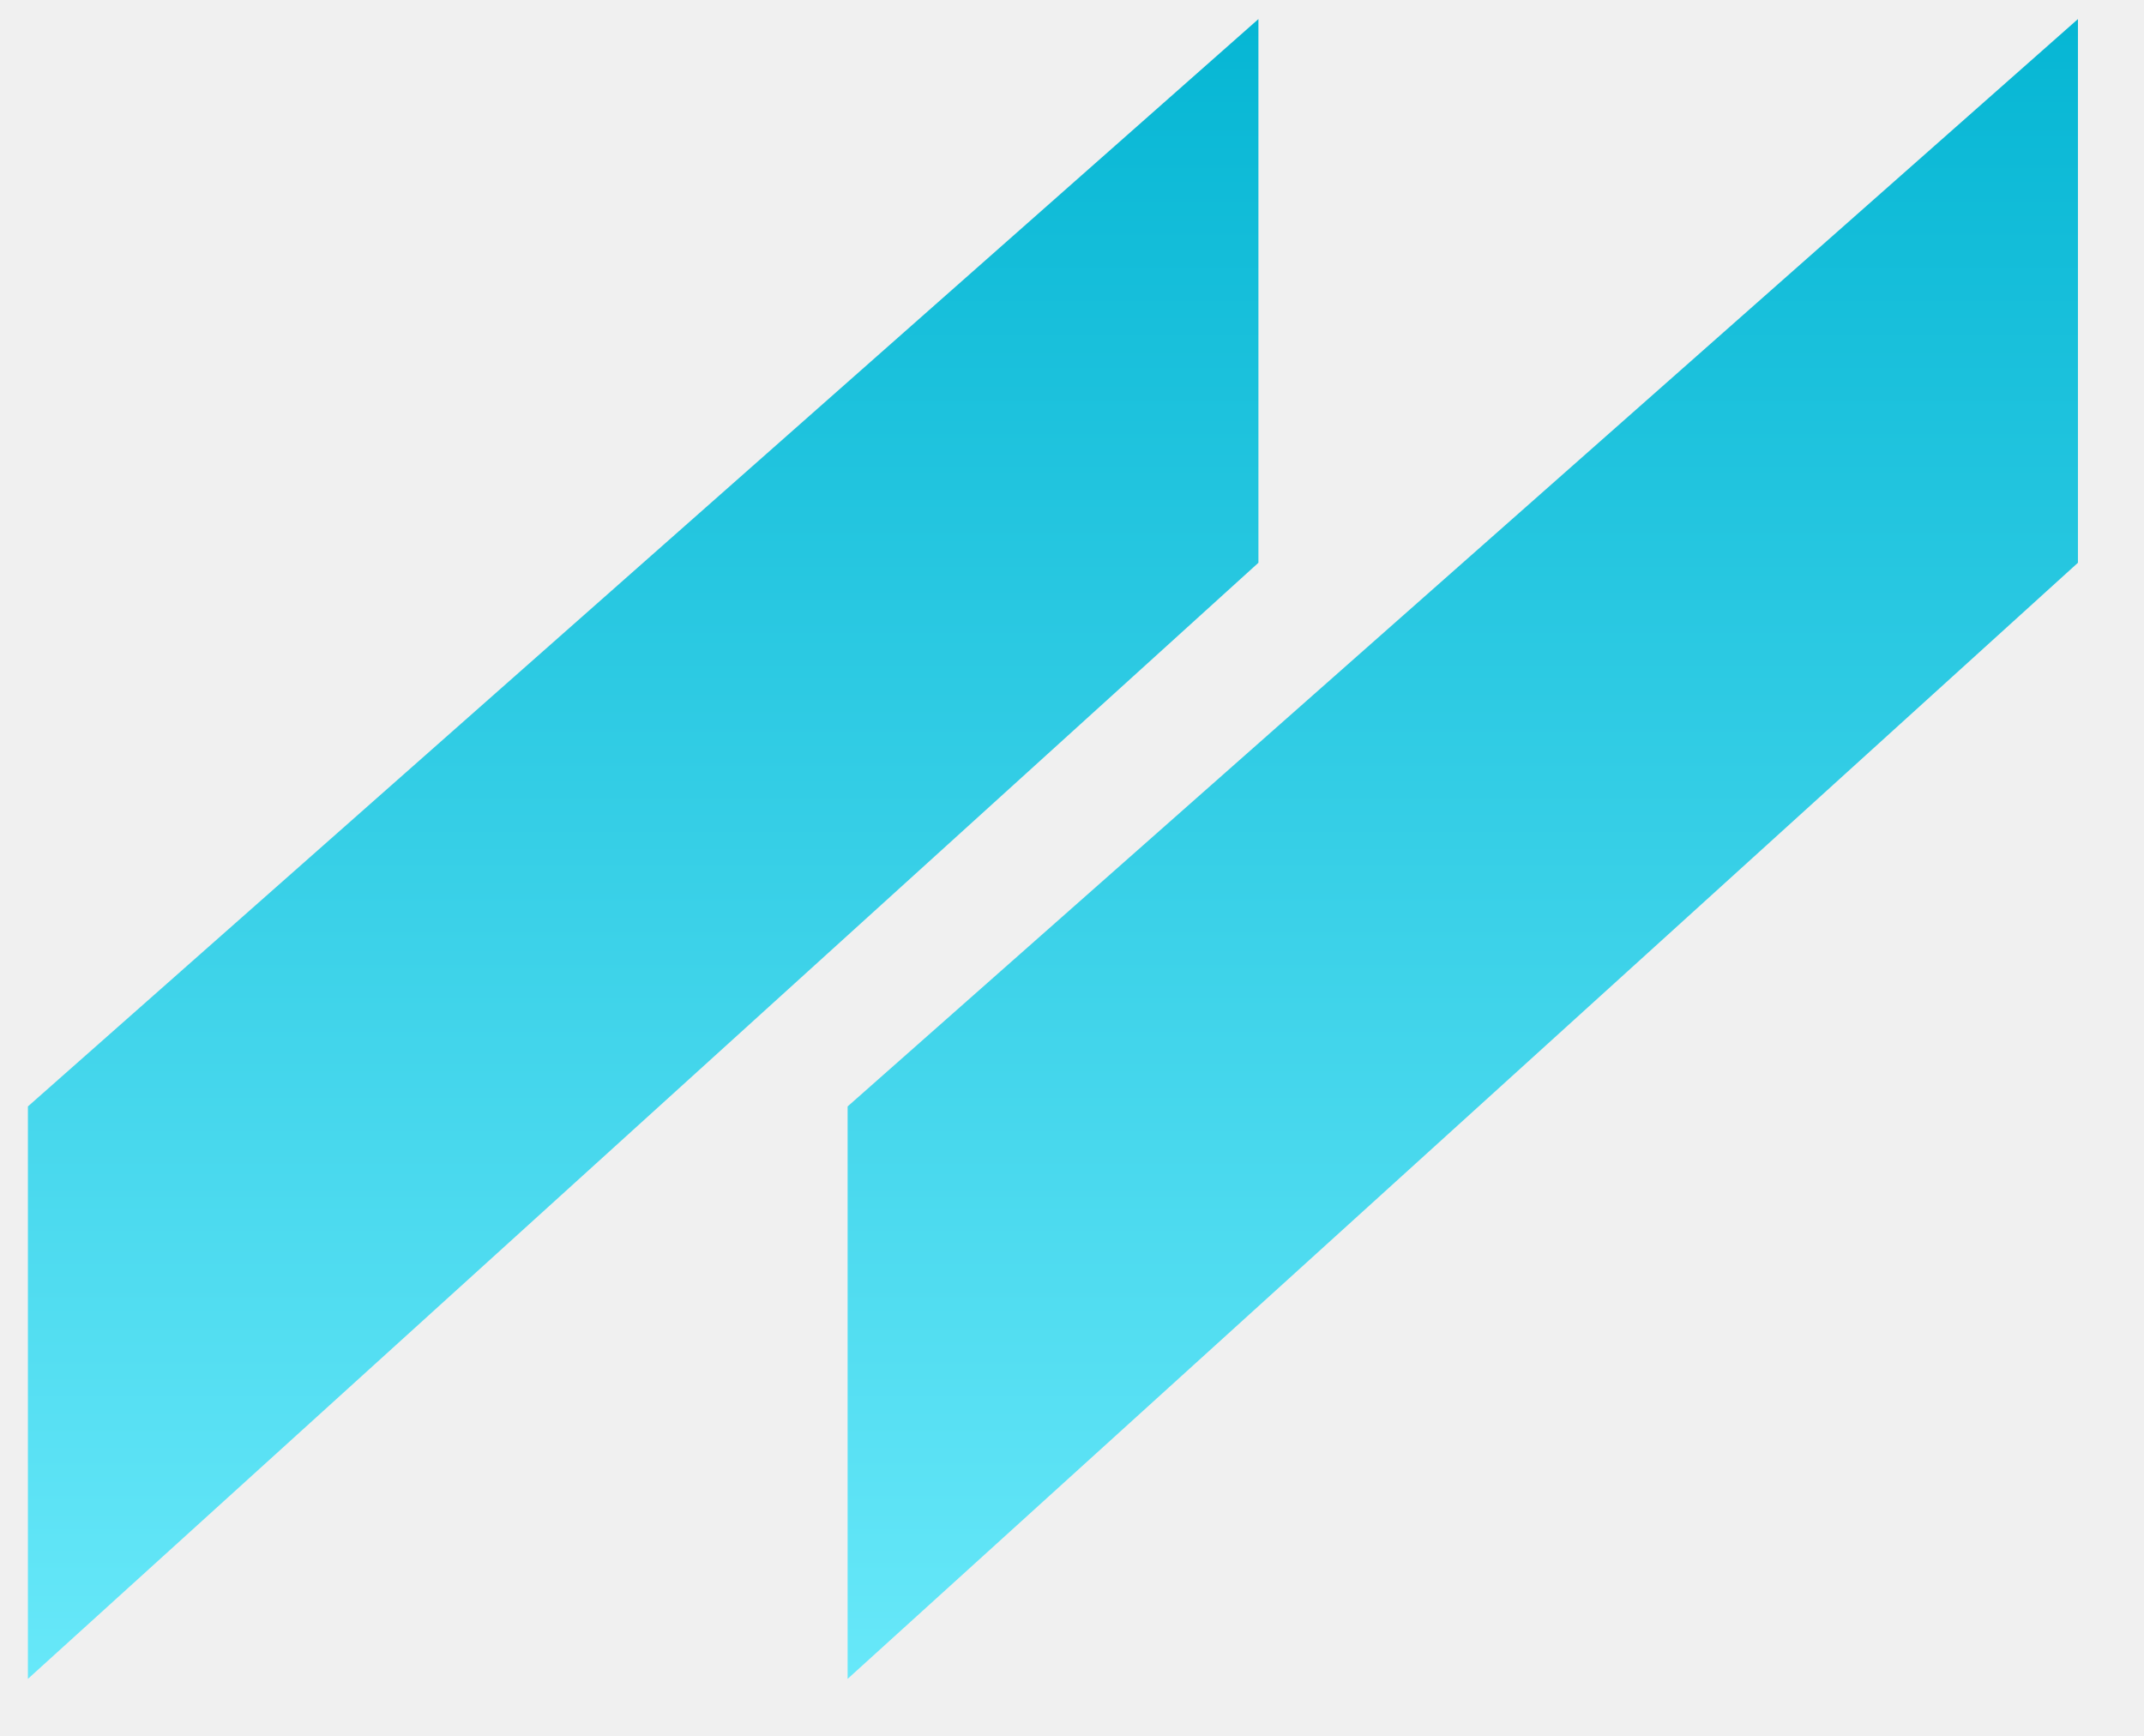
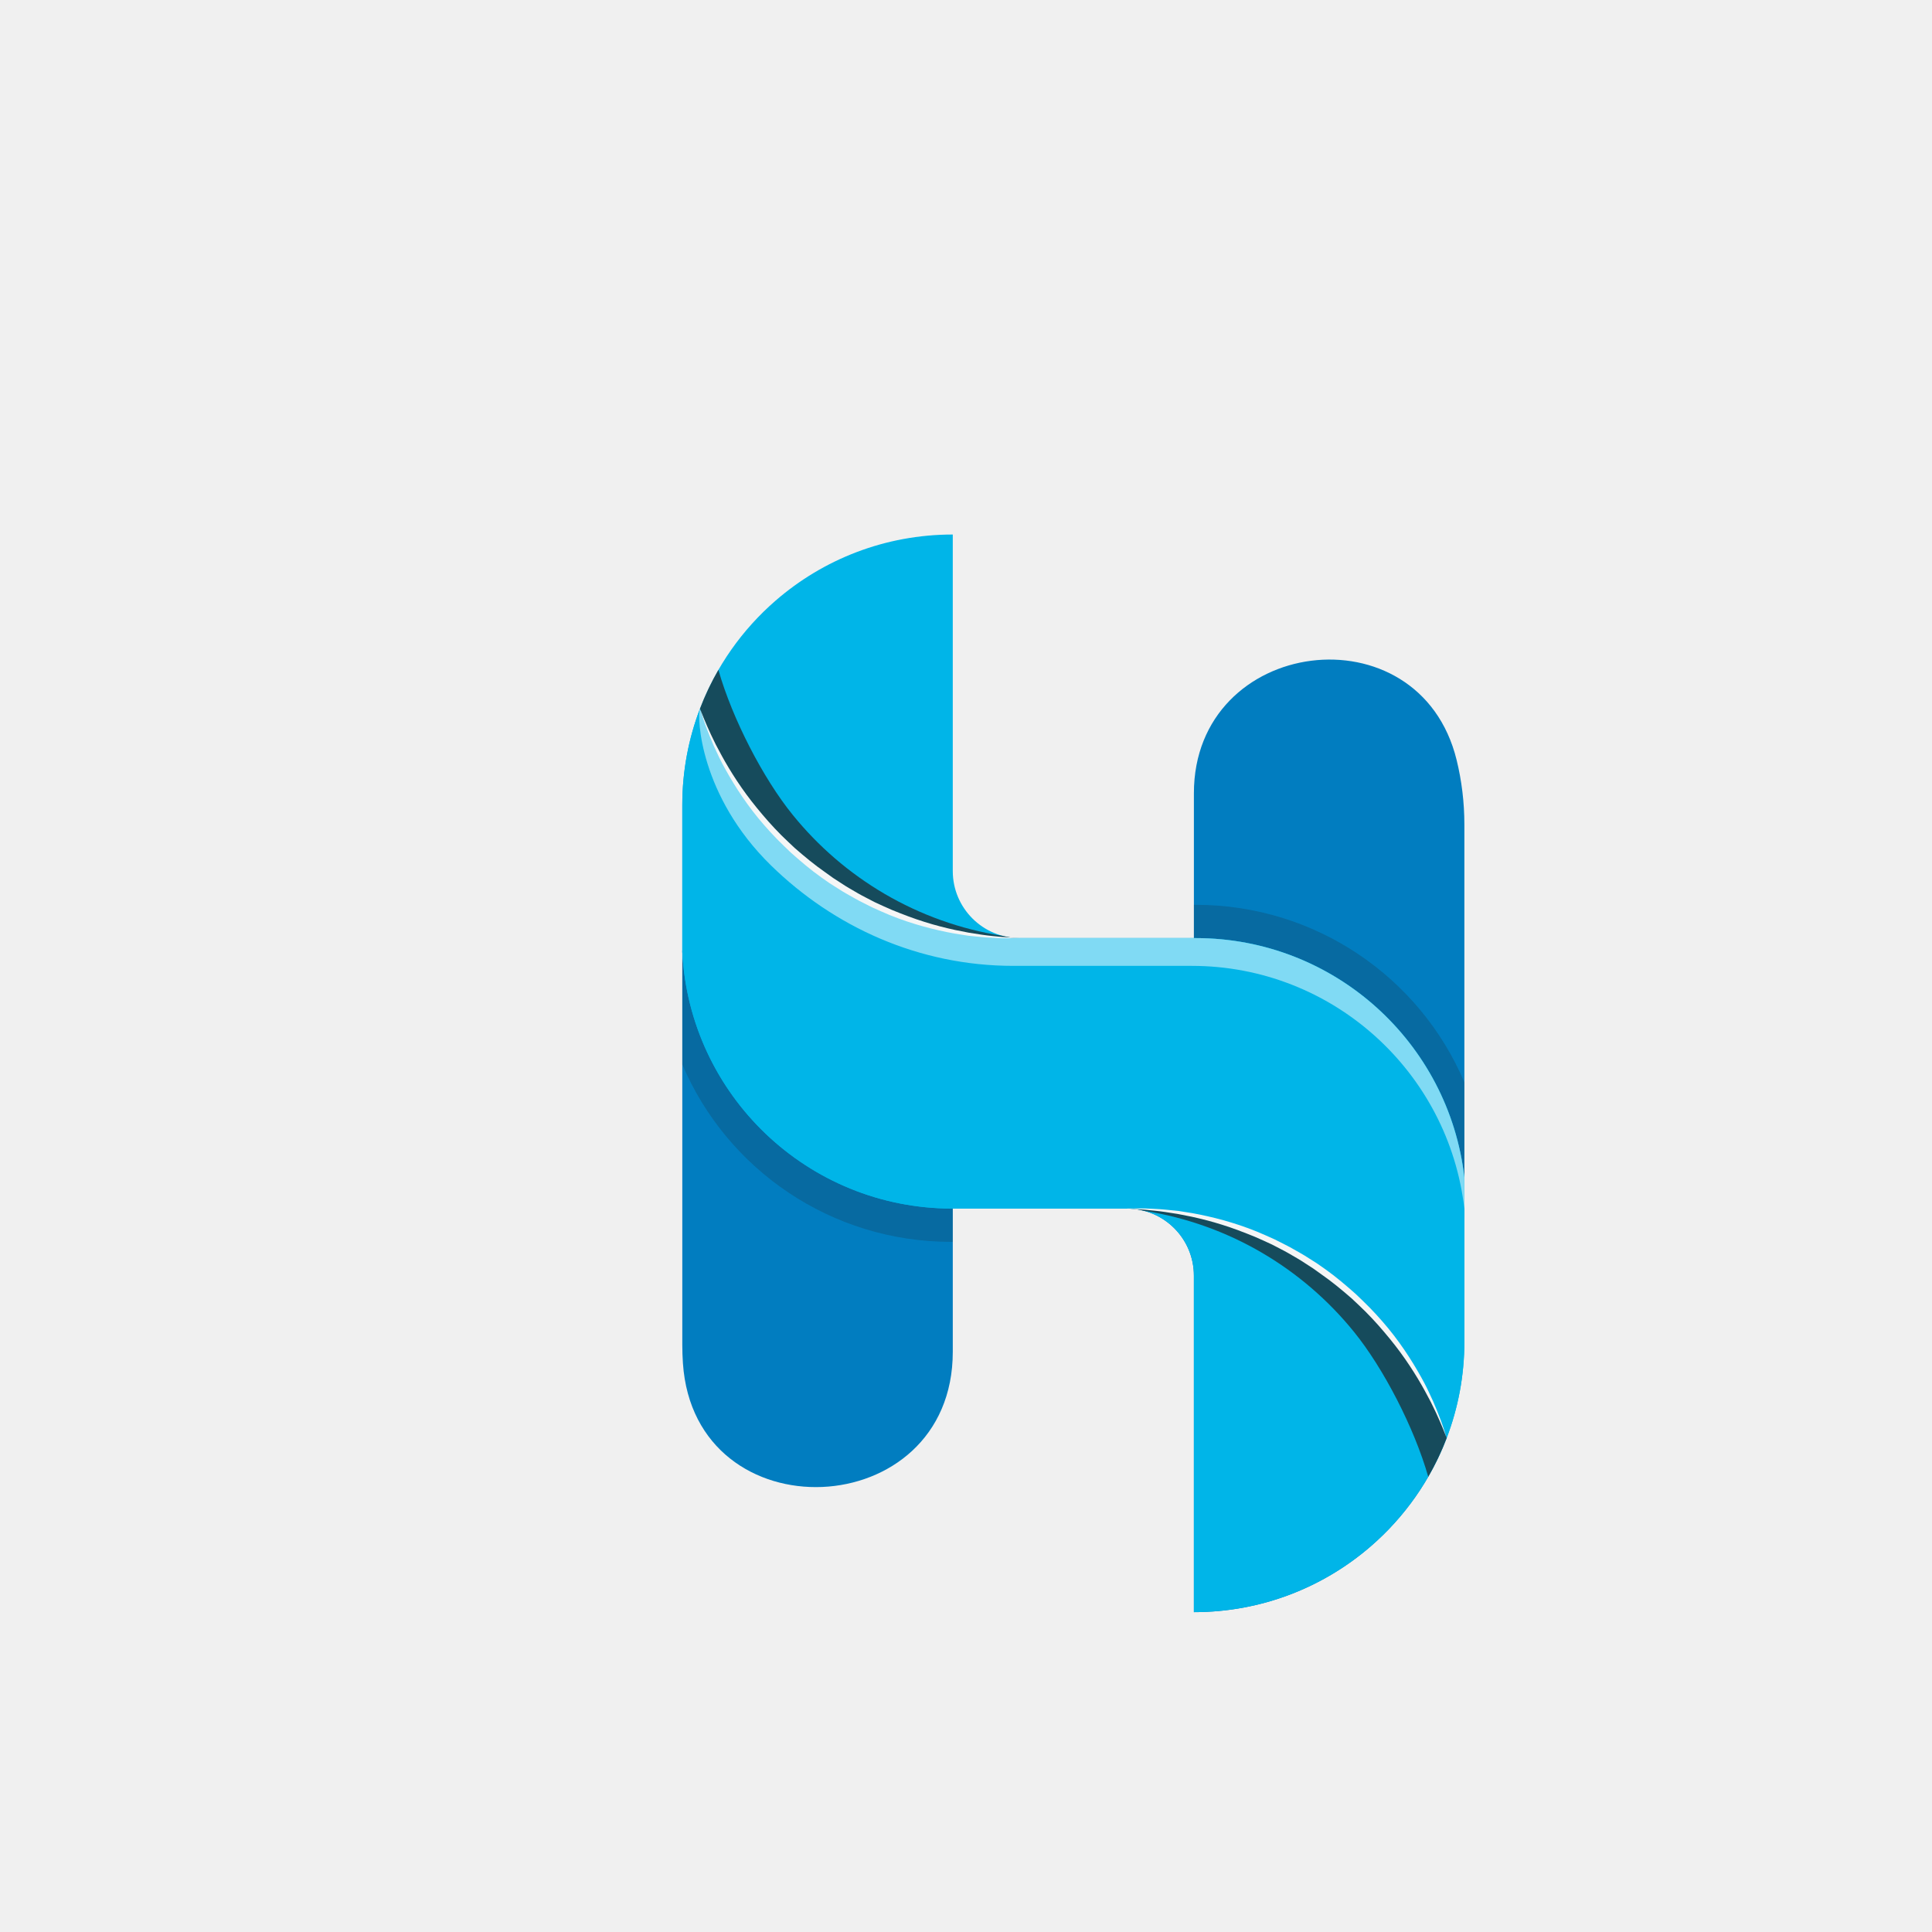
- <svg xmlns="http://www.w3.org/2000/svg" xmlns:xlink="http://www.w3.org/1999/xlink" version="1.1" preserveAspectRatio="xMidYMid meet" viewBox="344.564 330.278 111.737 91.218" width="53.87" height="43.61">
-   <defs>
-     <path d="M453.3 331.28L453.3 359.85L388.64 418.5L388.64 388.42L453.3 331.28Z" id="aFZf6T5ED" />
-     <linearGradient id="gradientb2ThqnP5Op" gradientUnits="userSpaceOnUse" x1="420.97" y1="331.28" x2="420.97" y2="418.5">
-       <stop style="stop-color: #06b6d4;stop-opacity: 1" offset="0%" />
-       <stop style="stop-color: #67e8f9;stop-opacity: 1" offset="100%" />
-     </linearGradient>
-     <path d="M410.23 331.28L410.23 359.85L345.56 418.5L345.56 388.42L410.23 331.28Z" id="a9fehgwfM" />
-     <linearGradient id="gradientk1wNV9Ostb" gradientUnits="userSpaceOnUse" x1="377.89" y1="331.28" x2="377.89" y2="418.5">
-       <stop style="stop-color: #06b6d4;stop-opacity: 1" offset="0%" />
-       <stop style="stop-color: #67e8f9;stop-opacity: 1" offset="100%" />
-     </linearGradient>
-   </defs>
-   <g>
+ <svg xmlns="http://www.w3.org/2000/svg" version="1.1" x="0px" y="0px" width="50" height="50" viewBox="0 0 450 450" style="enable-background:new 0 0 450 450;" xml:space="preserve">
+   <g id="OBJECTS">
    <g>
-       <use xlink:href="#aFZf6T5ED" opacity="1" fill="url(#gradientb2ThqnP5Op)" />
-     </g>
-     <g>
-       <use xlink:href="#a9fehgwfM" opacity="1" fill="url(#gradientk1wNV9Ostb)" />
+       <g>
+         <g>
+           <g>
+             <g>
+               <path style="fill:#017DC0;" d="M341.081,192.047v91.83c-11.56-23.06-63-38.57-63-38.57v-60.529        c0-36.534,52.518-43.236,61.198-7.749C340.457,181.842,341.081,186.872,341.081,192.047z" />
+             </g>
+           </g>
+           <g>
+             <g>
+               <path style="fill:#017DC0;" d="M158.921,313.209v-91.83c11.56,23.06,63,38.57,63,38.57v54.92        c0,40.243-60.139,42.805-62.855,2.653C158.97,316.096,158.921,314.658,158.921,313.209z" />
+             </g>
+           </g>
+         </g>
+         <g>
+           <path style="opacity:0.2;fill:#1F1E21;" d="M341.079,252.08v24.5c-11.56-23.06-63-38.57-63-38.57v-27.26h0.42      C306.389,210.75,330.669,227.57,341.079,252.08z" />
+         </g>
+         <g>
+           <path style="opacity:0.2;fill:#1F1E21;" d="M158.919,247.92v-24.5c11.56,23.06,63,38.57,63,38.57v27.26h-0.42      C193.609,289.25,169.329,272.43,158.919,247.92z" />
+         </g>
+         <g>
+           <g>
+             <path style="fill:#00B5E8;" d="M341.079,274.27v38.23c0,7.91-1.46,15.49-4.13,22.46c-10.37-30.66-39.13-52.84-73.16-53.4       c-0.44-0.04-0.88-0.06-1.33-0.06h-40.62c-33.71,0-61.23-26.47-62.92-59.76V187.5c0-7.91,1.46-15.47,4.12-22.44       c3.91,11.58,10.45,21.95,18.91,30.41c14.23,14.23,33.89,23.03,55.6,23.03h40.95C310.839,218.5,337.499,242.88,341.079,274.27z" />
+             <path style="fill:#00B5E8;" d="M341.079,274.27v38.23c0,7.91-1.46,15.49-4.13,22.46c-10.37-30.66-39.13-52.84-73.16-53.4       c-0.44-0.04-0.88-0.06-1.33-0.06h-40.62c-33.71,0-61.23-26.47-62.92-59.76V187.5c0-7.91,1.46-15.47,4.12-22.44       c3.91,11.58,10.45,21.95,18.91,30.41c14.23,14.23,33.89,23.03,55.6,23.03h40.95C310.839,218.5,337.499,242.88,341.079,274.27z" />
+             <g>
+               <path style="opacity:0.5;fill:#FFFFFF;" d="M341.079,274.27v7.29c-3.63-31.85-30.68-56.59-63.5-56.59h-41.55        c-22.03,0-41.811-9.101-56.42-23.37c-16.611-16.225-17.3-34.63-16.57-36.54c3.91,11.58,10.45,21.95,18.91,30.41        c14.23,14.23,33.89,23.03,55.6,23.03h40.95C310.839,218.5,337.499,242.88,341.079,274.27z" />
+             </g>
+             <path style="fill:#017DC0;" d="M336.949,334.96c-3.74,9.82-9.87,18.46-17.68,25.21c-11.04,9.55-25.44,15.33-41.19,15.33v-78.38       c0-8.18-6.28-14.89-14.29-15.56C297.819,282.12,326.579,304.3,336.949,334.96z" />
+           </g>
+         </g>
+         <g>
+           <path style="fill:#00B5E8;" d="M237.549,218.5c-21.71,0-41.37-8.8-55.6-23.03c-8.46-8.46-15-18.83-18.91-30.41      c3.73-9.8,9.84-18.43,17.63-25.18c11.05-9.58,25.47-15.38,41.25-15.38v78.38C221.919,211.51,228.919,218.5,237.549,218.5z" />
+           <path style="opacity:0.7;fill:#1F1E21;" d="M237.549,218.5c-21.71,0-41.37-8.8-55.6-23.03c-8.46-8.46-15-18.83-18.91-30.41      c1.19-3.14,2.63-6.16,4.29-9.03c3.25,11.42,10.45,25.32,17.32,33.78c11.88,14.66,29,25.06,48.89,28.17h0.01      C234.819,218.32,236.169,218.5,237.549,218.5z" />
+         </g>
+         <g>
+           <path style="fill:#00B5E8;" d="M262.447,281.5c21.71,0,41.37,8.8,55.6,23.03c8.46,8.46,15,18.83,18.91,30.41      c-3.73,9.8-9.84,18.43-17.63,25.18c-11.05,9.58-25.47,15.38-41.25,15.38v-78.38C278.077,288.49,271.077,281.5,262.447,281.5z" />
+           <path style="opacity:0.7;fill:#1F1E21;" d="M262.447,281.5c21.71,0,41.37,8.8,55.6,23.03c8.46,8.46,15,18.83,18.91,30.41      c-1.19,3.14-2.63,6.16-4.29,9.03c-3.25-11.42-10.45-25.32-17.32-33.78c-11.88-14.66-29-25.06-48.89-28.17h-0.01      C265.177,281.68,263.827,281.5,262.447,281.5z" />
+           <g>
+             <g>
+               <path style="fill:#F5F6F6;" d="M262.447,281.5c0,0,0.382-0.004,1.098-0.013c0.716-0.001,1.767-0.036,3.103-0.019        c1.334,0.086,2.97,0.095,4.828,0.283c0.93,0.092,1.92,0.191,2.964,0.294c1.036,0.165,2.125,0.338,3.262,0.518        c4.526,0.826,9.776,2.143,15.126,4.328c1.338,0.542,2.665,1.17,4.026,1.767c1.319,0.683,2.685,1.319,4.007,2.062        c1.313,0.759,2.668,1.471,3.948,2.321l1.949,1.234l1.893,1.326c2.517,1.782,4.866,3.786,7.131,5.801        c1.086,1.061,2.191,2.075,3.229,3.149c1.022,1.048,2.026,2.144,2.974,3.232c3.81,4.346,6.746,8.896,8.989,12.912        c1.14,2.002,2.023,3.922,2.795,5.622c0.745,1.714,1.347,3.225,1.812,4.482c0.463,1.257,0.788,2.257,0.996,2.943        c0.215,0.683,0.33,1.047,0.33,1.047s-0.141-0.355-0.407-1.02c-0.253-0.67-0.67-1.633-1.191-2.861        c-0.531-1.224-1.213-2.693-2.045-4.351c-0.864-1.642-1.843-3.49-3.022-5.44c-1.176-1.952-2.527-4.018-4.068-6.12        c-1.544-2.101-3.289-4.225-5.167-6.354c-0.945-1.06-1.919-2.101-2.965-3.151c-1.022-1.034-2.127-2.025-3.202-3.053        c-2.247-1.956-4.577-3.893-7.063-5.619l-1.843-1.322l-1.899-1.232c-1.247-0.849-2.57-1.562-3.851-2.322        c-1.29-0.745-2.625-1.383-3.914-2.07c-1.331-0.601-2.629-1.234-3.939-1.781c-2.628-1.073-5.194-2.057-7.684-2.827        c-2.484-0.79-4.88-1.387-7.105-1.875c-1.118-0.221-2.19-0.432-3.209-0.634c-1.028-0.159-2.002-0.311-2.918-0.453        c-1.833-0.288-3.447-0.385-4.773-0.545C263.972,281.594,262.447,281.5,262.447,281.5z" />
+             </g>
+           </g>
+         </g>
+         <g>
+           <g>
+             <path style="fill:#F5F6F6;" d="M237.549,218.5c0,0-0.382,0.004-1.098,0.013c-0.716,0.002-1.767,0.036-3.103,0.019       c-1.334-0.086-2.97-0.095-4.828-0.283c-0.93-0.092-1.92-0.191-2.963-0.294c-1.036-0.165-2.126-0.338-3.262-0.518       c-4.525-0.826-9.776-2.143-15.126-4.328c-1.338-0.542-2.665-1.17-4.026-1.768c-1.319-0.683-2.685-1.319-4.007-2.062       c-1.313-0.759-2.668-1.471-3.947-2.321l-1.949-1.234l-1.893-1.326c-2.517-1.782-4.866-3.786-7.131-5.801       c-1.085-1.061-2.191-2.075-3.229-3.149c-1.022-1.048-2.026-2.144-2.974-3.232c-3.81-4.346-6.746-8.896-8.989-12.912       c-1.141-2.002-2.023-3.922-2.795-5.622c-0.745-1.714-1.347-3.225-1.812-4.481c-0.463-1.257-0.788-2.257-0.997-2.943       c-0.215-0.683-0.33-1.047-0.33-1.047s0.142,0.355,0.407,1.02c0.252,0.67,0.67,1.633,1.191,2.861       c0.531,1.224,1.213,2.693,2.045,4.351c0.864,1.642,1.843,3.49,3.022,5.44c1.176,1.951,2.527,4.018,4.068,6.12       c1.544,2.101,3.289,4.225,5.167,6.354c0.945,1.06,1.918,2.101,2.965,3.151c1.022,1.033,2.127,2.025,3.202,3.053       c2.247,1.956,4.577,3.893,7.063,5.619l1.843,1.322l1.899,1.232c1.247,0.849,2.57,1.562,3.851,2.322       c1.29,0.744,2.625,1.383,3.914,2.07c1.331,0.601,2.629,1.234,3.939,1.781c2.628,1.073,5.194,2.057,7.685,2.827       c2.484,0.79,4.88,1.387,7.105,1.875c1.118,0.221,2.19,0.432,3.209,0.634c1.028,0.16,2.002,0.311,2.918,0.453       c1.833,0.288,3.447,0.385,4.773,0.545C236.024,218.406,237.549,218.5,237.549,218.5z" />
+           </g>
+         </g>
+       </g>
    </g>
  </g>
</svg>
